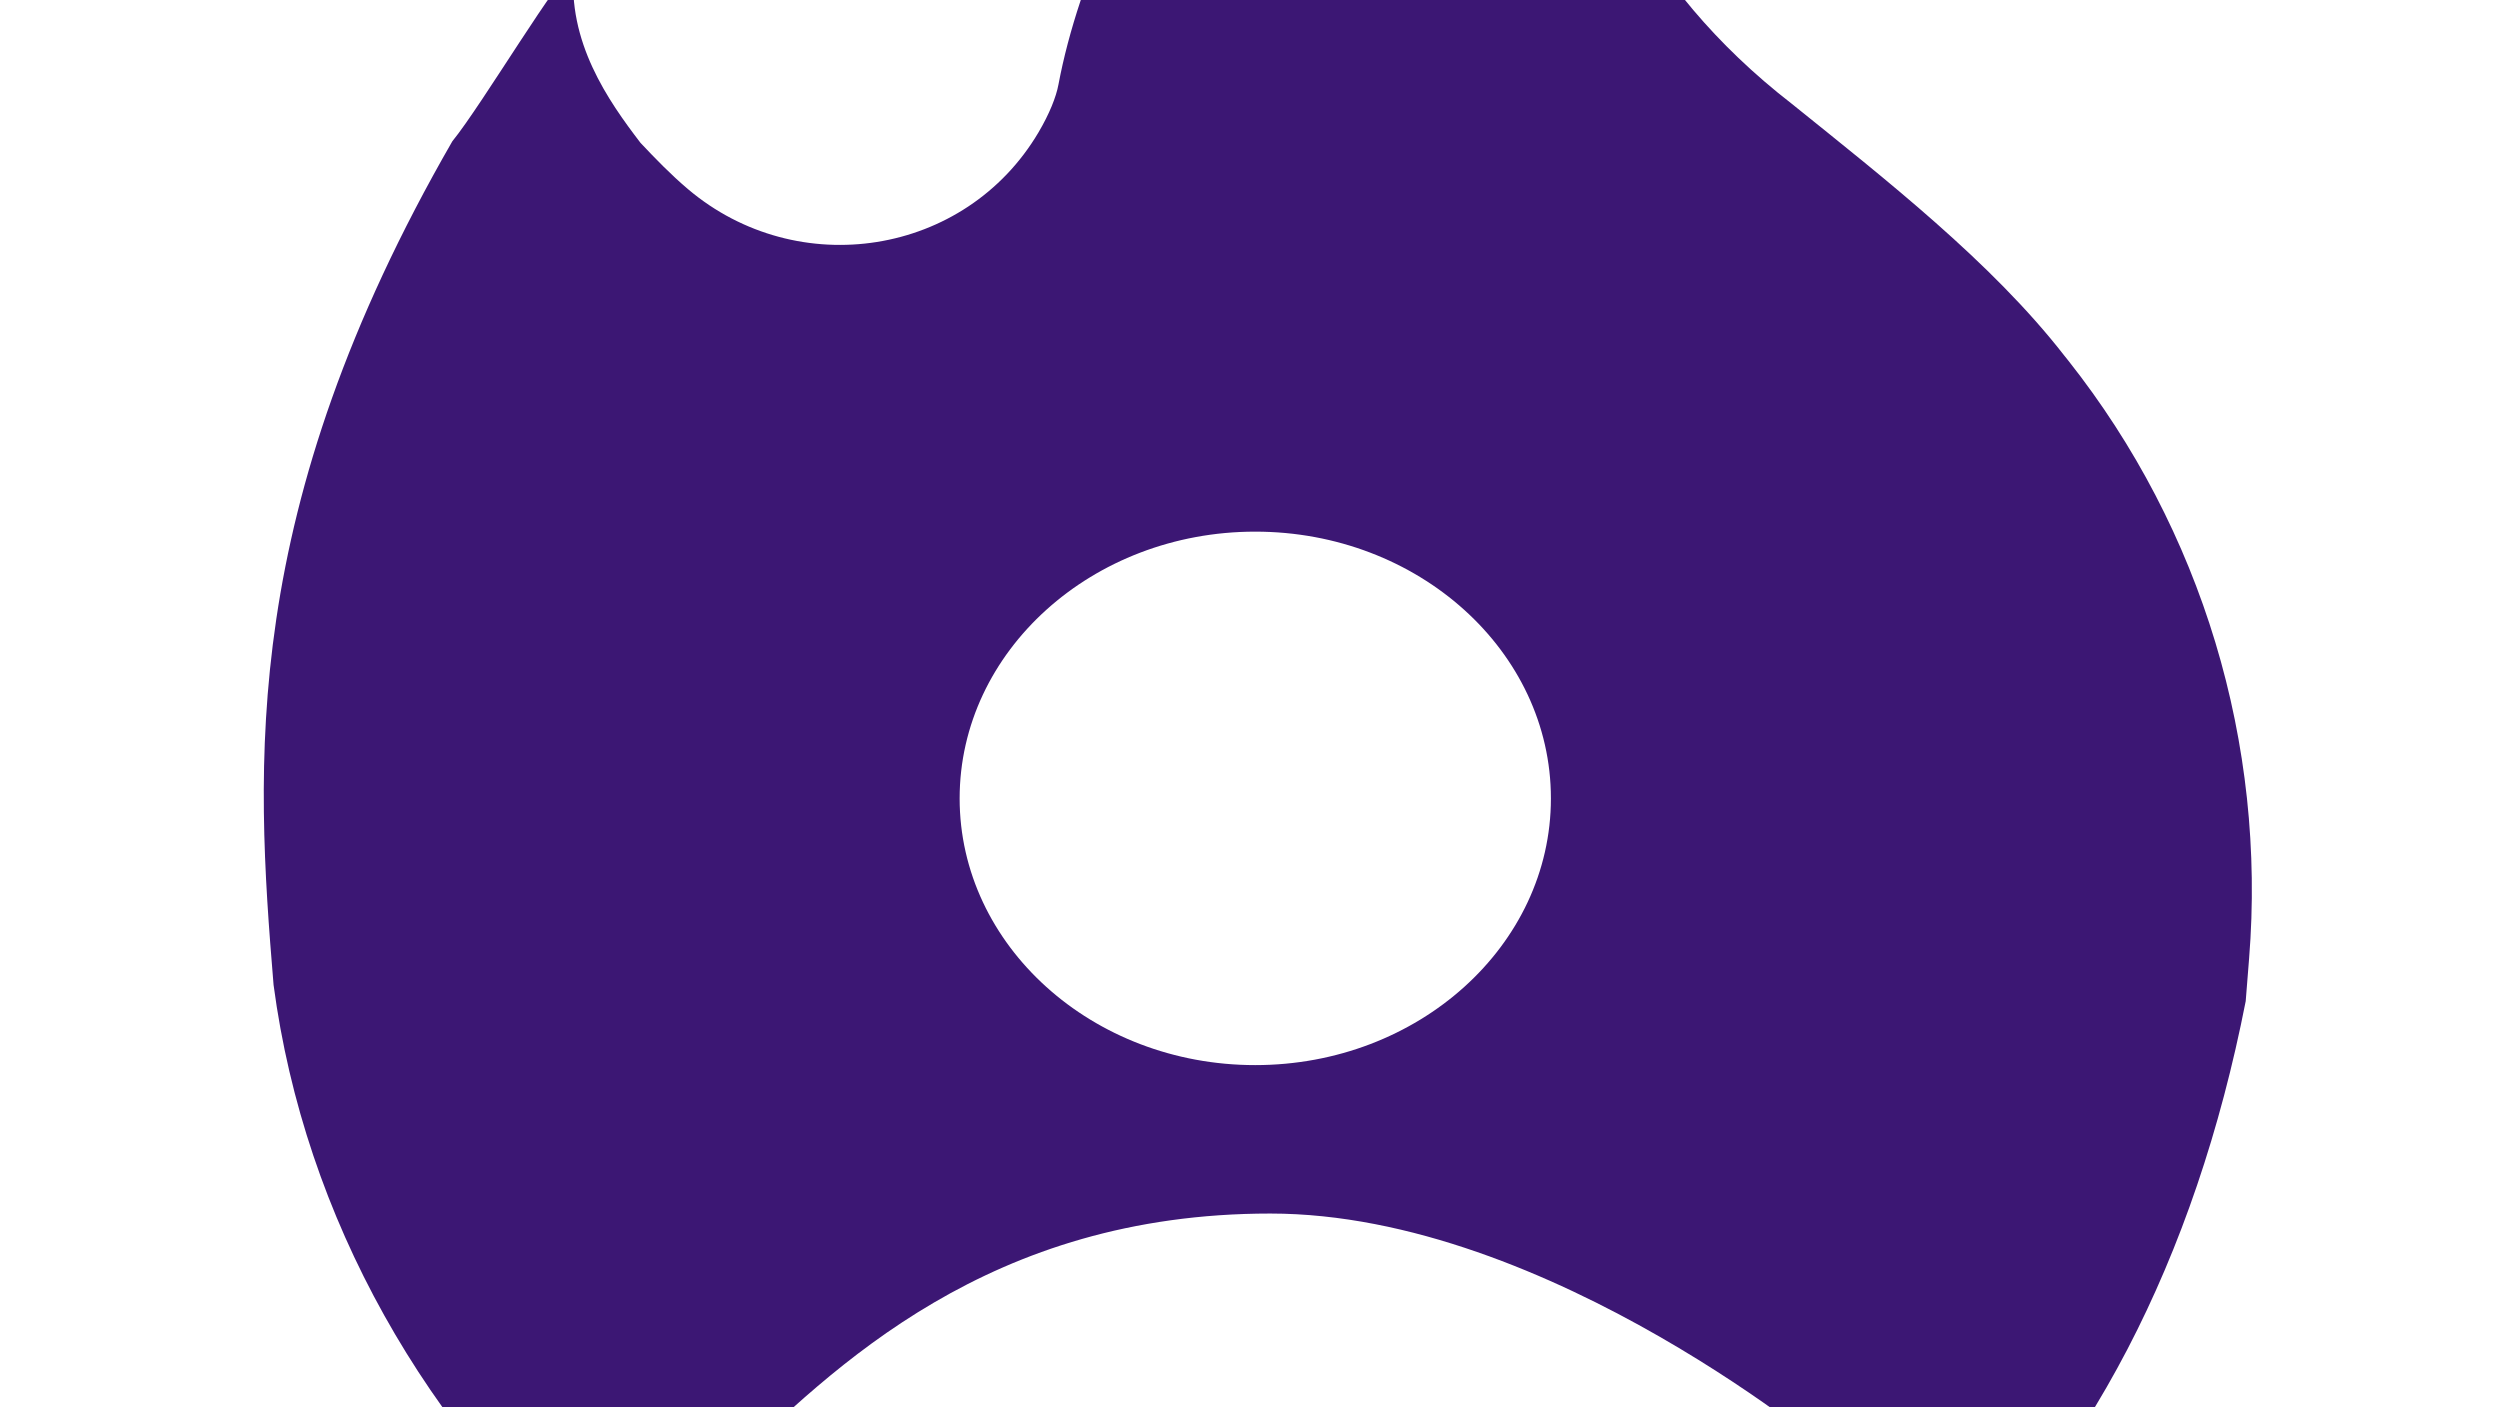
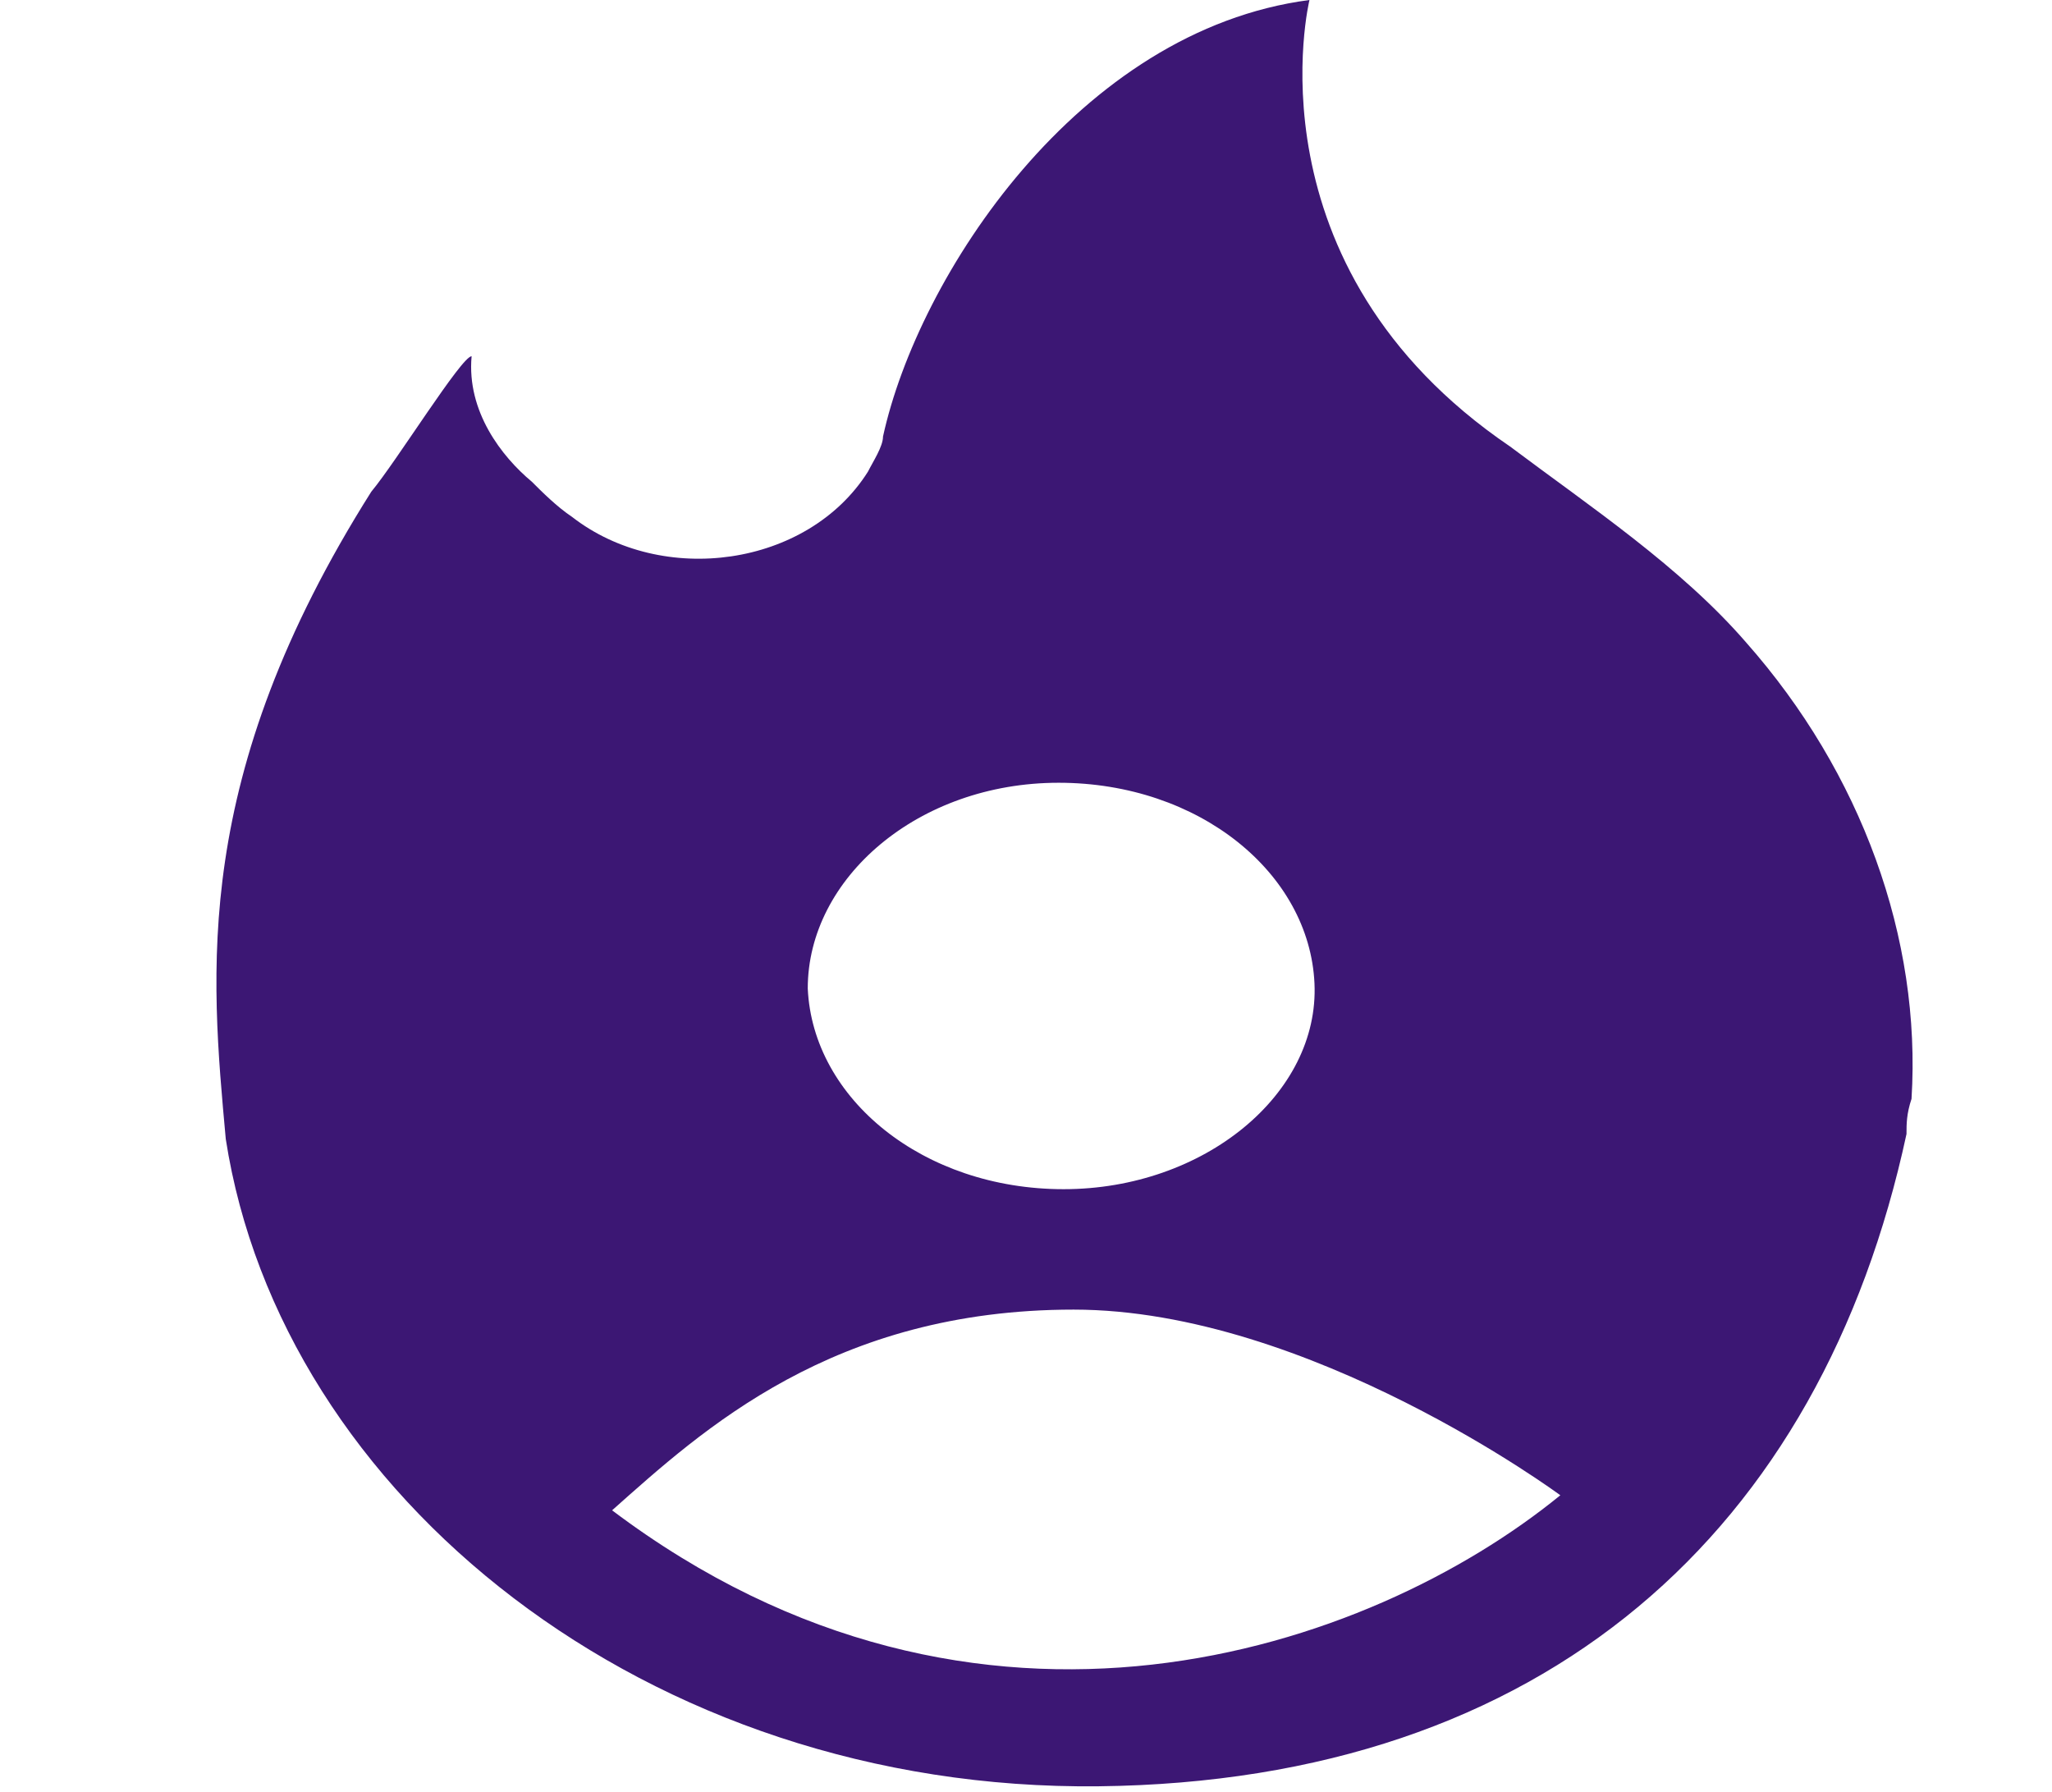
- <svg xmlns="http://www.w3.org/2000/svg" version="1.1" id="Layer_1" x="0px" y="0px" width="1920px" height="1080px" viewBox="0 0 1920 1080" style="enable-background:new 0 0 1920 1080;" xml:space="preserve">
+ <svg xmlns="http://www.w3.org/2000/svg" version="1.1" id="Layer_1" x="0px" y="0px" viewBox="0 0 40.9 35.7" style="enable-background:new 0 0 40.9 35.7;" xml:space="preserve">
  <style type="text/css">
	.st0{stroke:#000000;stroke-miterlimit:10;}
	.st1{fill:#3C1774;}
	.st2{fill:#FF1E00;}
	.st3{fill:none;}
</style>
-   <path class="st0" d="M52.5,342.7" />
-   <path class="st1" d="M1588.5,277c-1.1-1.3-2.1-2.7-3.2-4c-55.8-71.7-137.4-135.4-209.1-193.2c-237.5-183.9-175.9-448.6-175.9-448.6  c-206.9,26-356.7,270.7-387.4,433.7c-1.8,9.7-7,22.6-15.3,36.7c-56.2,95.1-185,115-269.3,43.6c-13.2-11.2-24.9-23.3-36.4-35.5  c-24.9-32.5-56.4-77.6-51.1-133.8c-9.2,1.1-70.4,104.4-93.4,132.6C183.9,392.3,196.1,587.4,210.1,756.4  c47.6,358.5,374.6,656.1,781.4,654.9c401.4-1.2,655.5-246,733.2-642.4c0.9-11.3,1.8-22.2,2.6-32.7  C1740.6,571.1,1691.2,406.9,1588.5,277z M964,408.3c125.3,0,227.1,91.9,227.1,204.9S1089.3,818,964,818s-227-92-227-204.8  C737,500.2,838.8,408.3,964,408.3z M557.3,1129.9C557,1129.8,557.3,1129.9,557.3,1129.9c84-81.2,202.6-197.9,418.3-197.9  c214.7,0,436.7,189,436,188.6c-4.3-2.4,1.7-1.5,0,0C1237.9,1278.4,882.1,1412,557.3,1129.9z" />
-   <path class="st2" d="M846.3,131.6L846.3,131.6z" />
-   <path class="st2" d="M559.5,24L559.5,24z" />
-   <line class="st3" x1="1723.8" y1="140.9" x2="1714.6" y2="124.8" />
-   <path class="st2" d="M1254.9-323.3" />
+   <path class="st0" d="M-1322.5-166.5" />
+   <path class="st1" d="M34.8,12.8C34.8,12.8,34.8,12.8,34.8,12.8c-1.3-1.5-3.1-2.7-4.7-3.9c-5.3-3.6-4-8.9-4-8.9  c-4.6,0.6-7.8,5.5-8.5,8.7c0,0.2-0.2,0.5-0.3,0.7c-1.2,1.9-4.1,2.3-5.9,0.9c-0.3-0.2-0.6-0.5-0.8-0.7C10,9.1,9.3,8.2,9.4,7.1  c-0.2,0-1.5,2.1-2,2.7c-3.6,5.7-3.2,9.6-2.9,12.9c1.1,7.1,8.4,13,17.4,12.9c8.9-0.1,14.4-5.1,16.1-13c0-0.2,0-0.4,0.1-0.7  C38.3,18.7,37.1,15.4,34.8,12.8z M21.1,15.6c2.8,0,5,1.8,5.1,4s-2.2,4.1-5,4.1c-2.8,0-5-1.8-5.1-4C16.1,17.5,18.3,15.6,21.1,15.6z   M12.2,30.1C12.2,30.1,12.2,30.1,12.2,30.1c1.8-1.6,4.4-4,9.2-4c4.7,0,9.7,3.7,9.7,3.7c-0.1,0,0,0,0,0  C27.3,32.9,19.5,35.6,12.2,30.1z" />
+   <path class="st2" d="M-526.4-375.3L-526.4-375.3z" />
+   <path class="st2" d="M-815.5-485.2L-815.5-485.2z" />
+   <line class="st3" x1="348.8" y1="-368.3" x2="339.6" y2="-384.4" />
+   <path class="st2" d="M-120.1-832.5" />
</svg>
